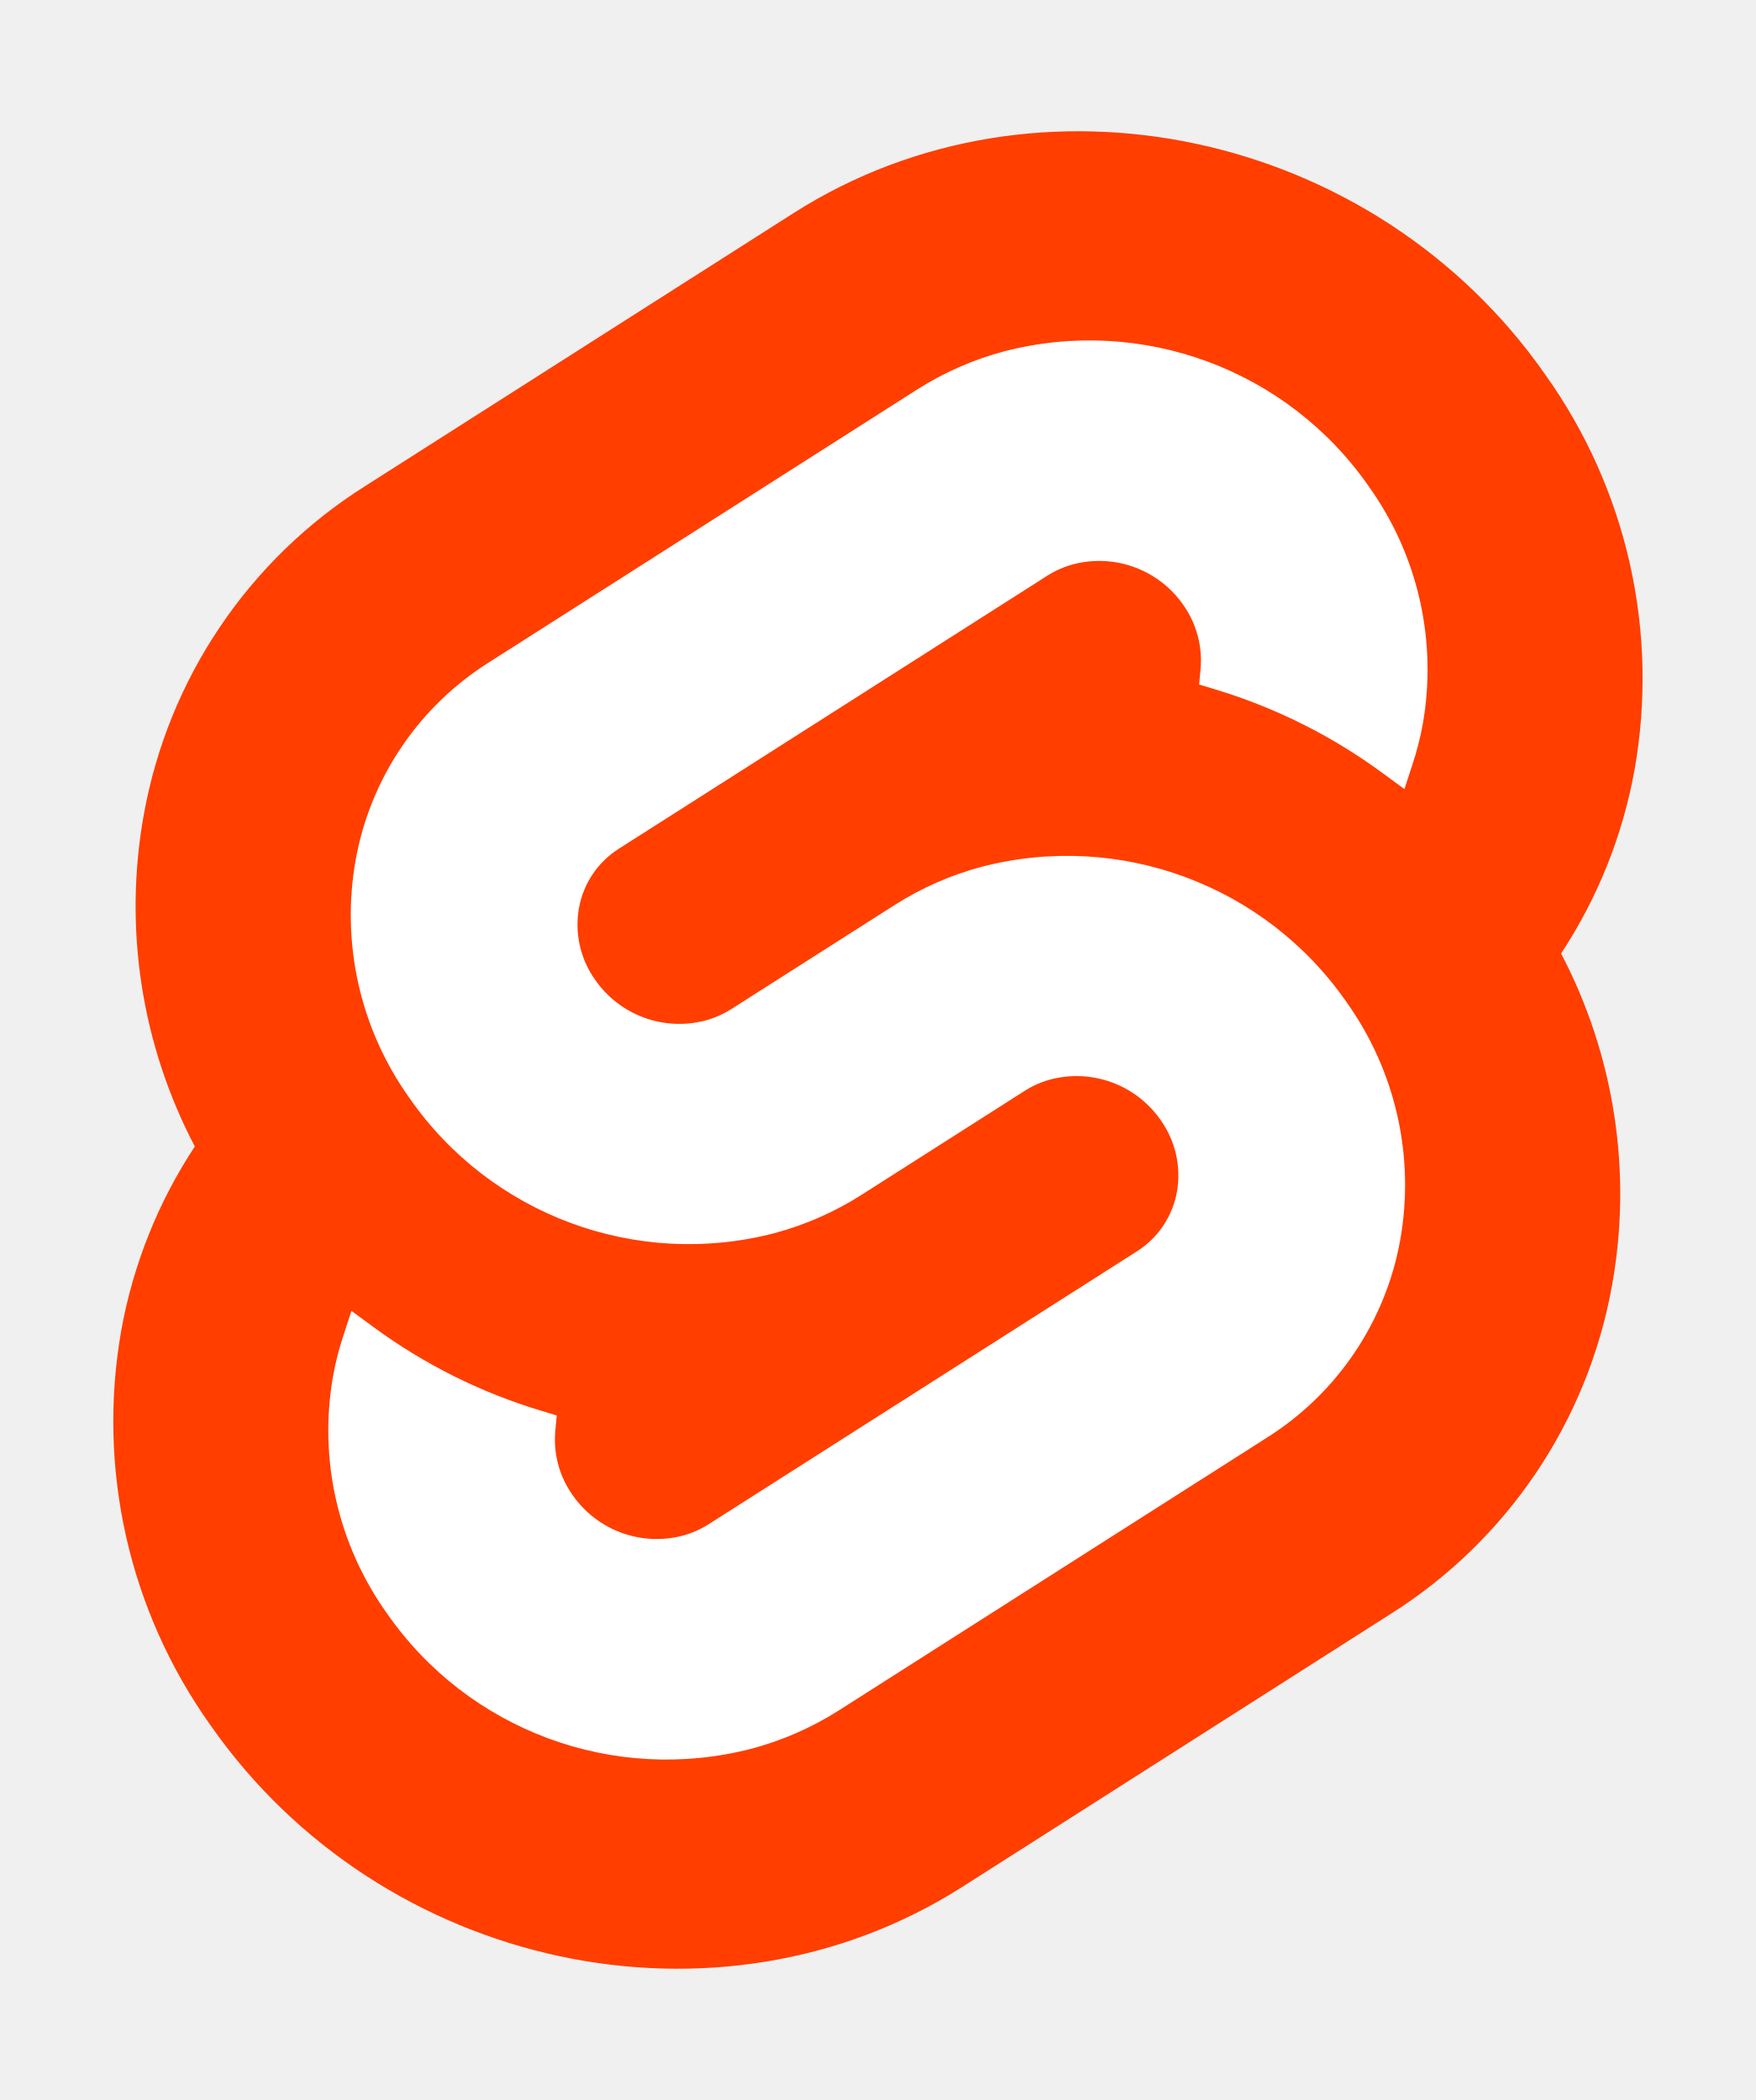
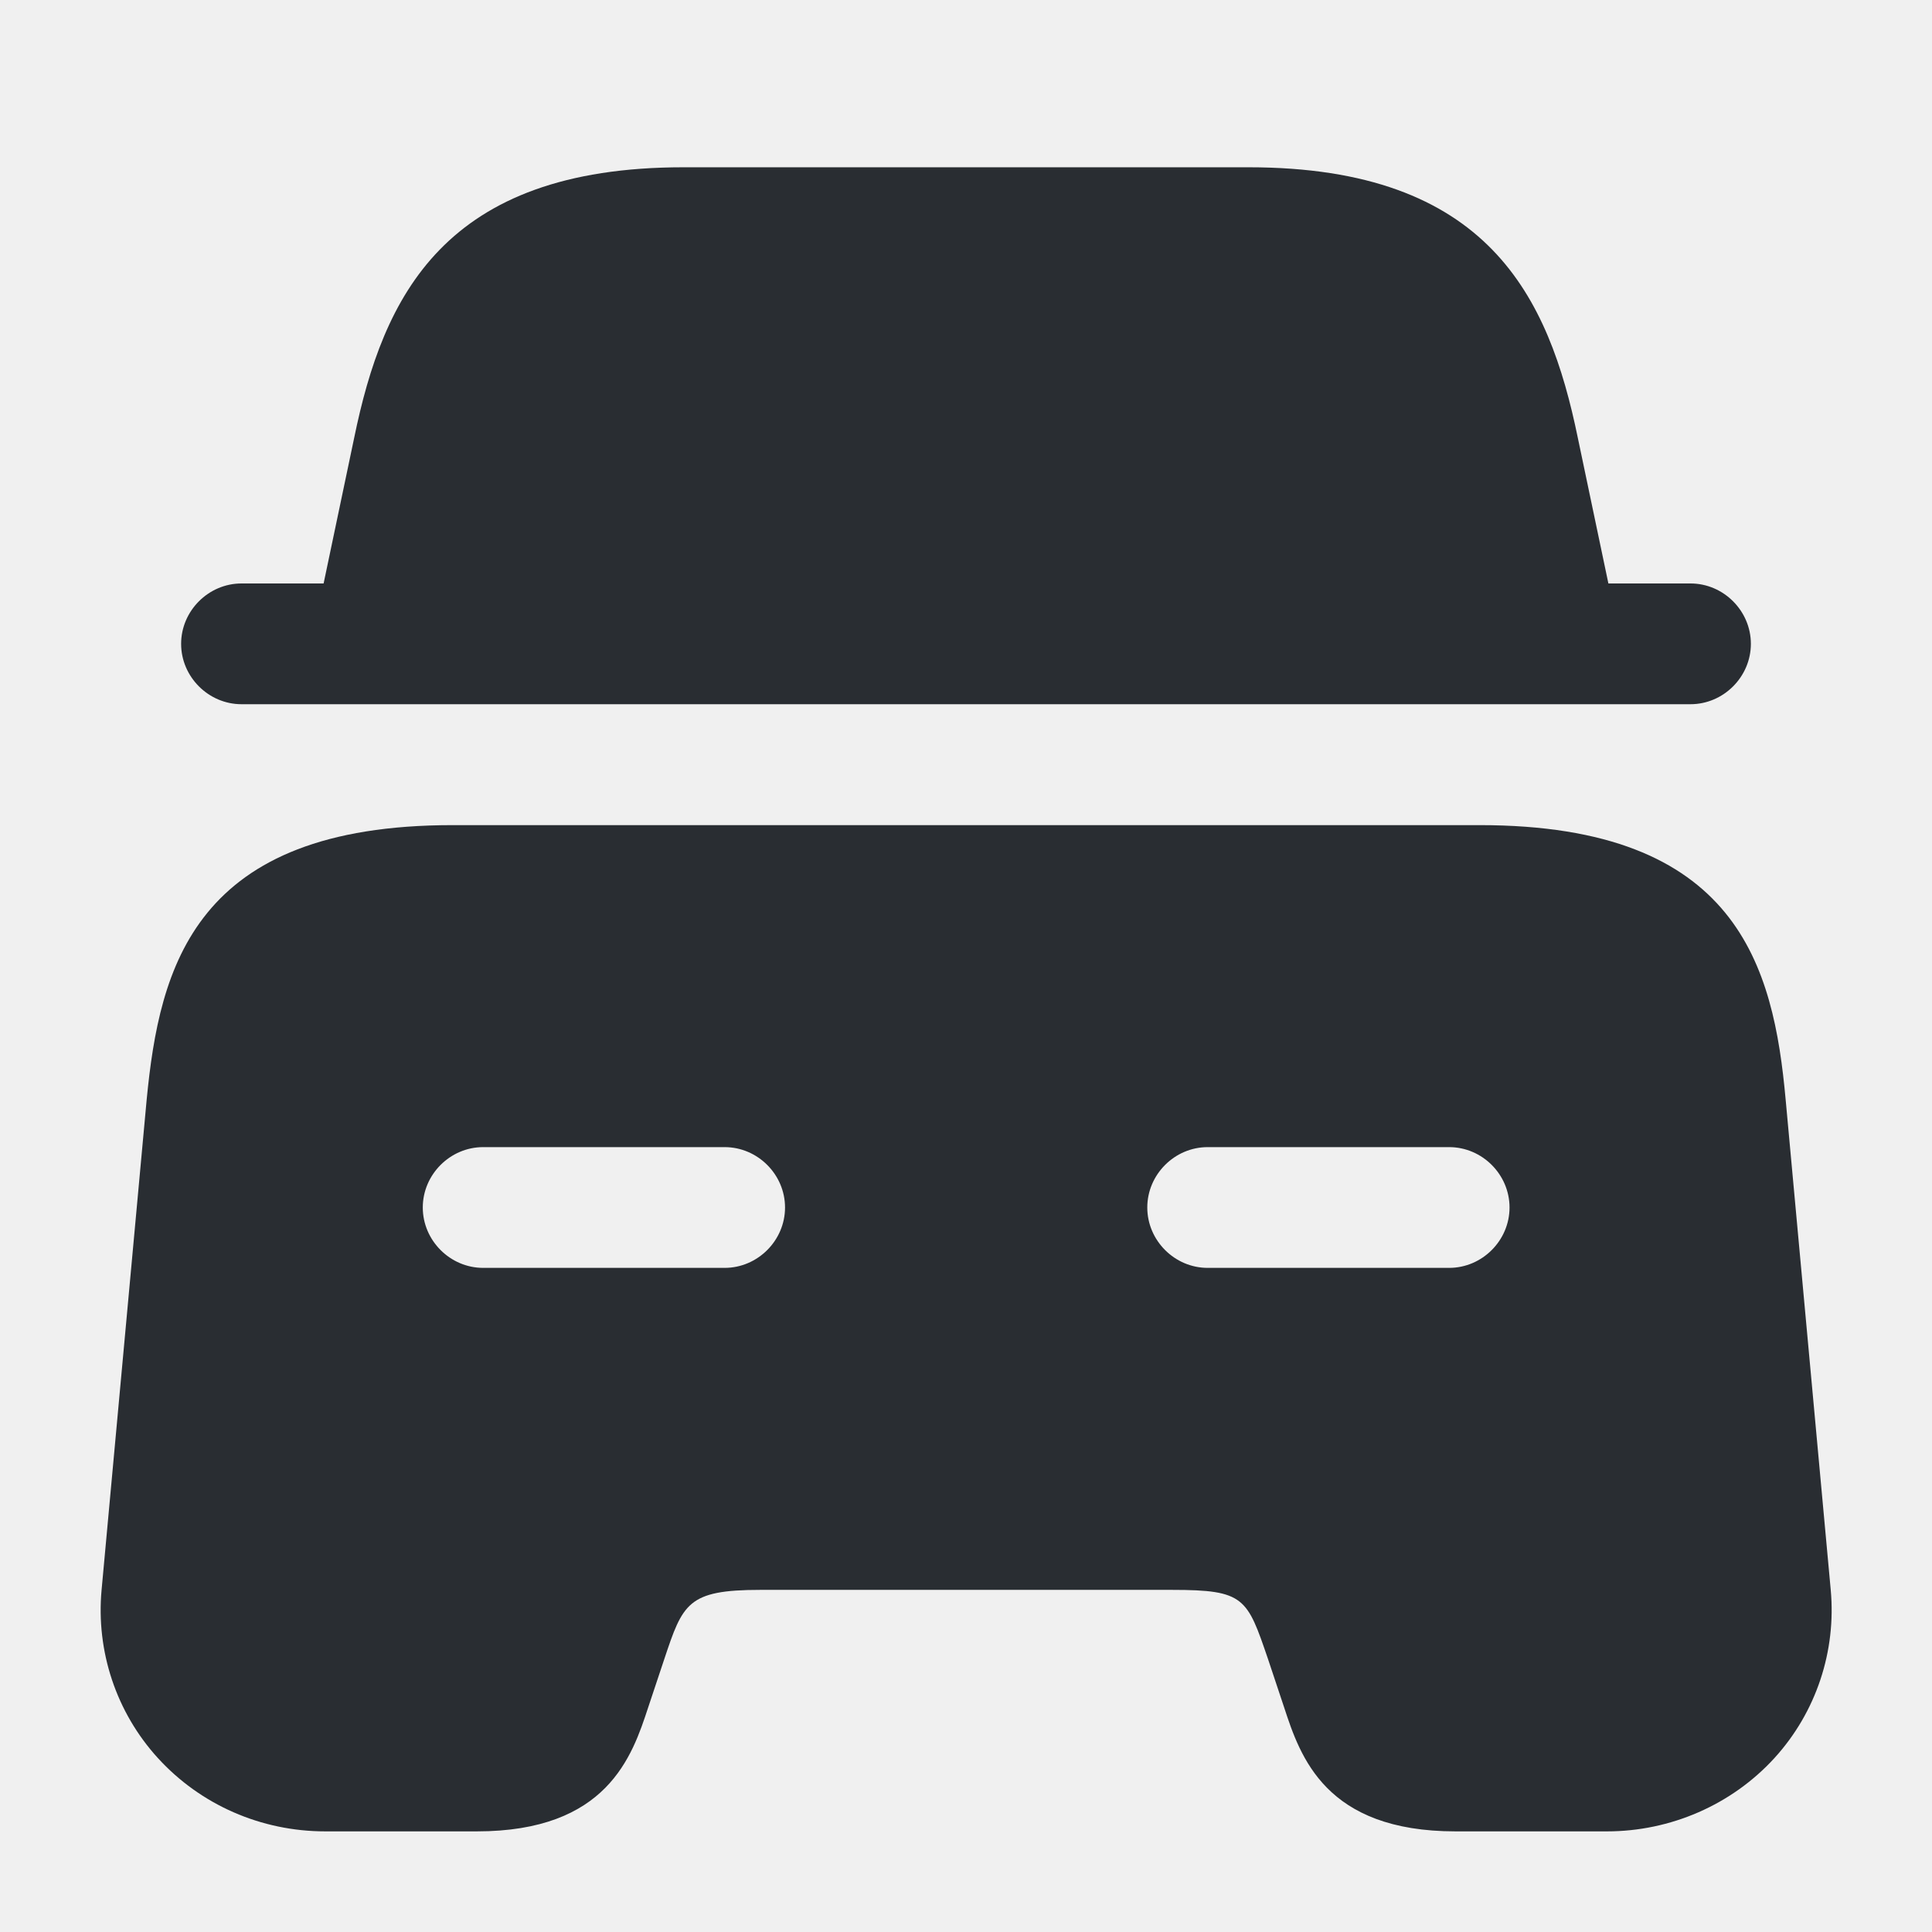
- <svg xmlns="http://www.w3.org/2000/svg" width="107" height="128" viewBox="0 0 107 128">
-   <path d="M94.157 22.819c-10.4-14.885-30.94-19.297-45.792-9.835L22.282 29.608A29.92 29.92 0 0 0 8.764 49.65a31.5 31.5 0 0 0 3.108 20.231 30 30 0 0 0-4.477 11.183 31.9 31.9 0 0 0 5.448 24.116c10.402 14.887 30.942 19.297 45.791 9.835l26.083-16.624A29.92 29.92 0 0 0 98.235 78.35a31.53 31.53 0 0 0-3.105-20.232 30 30 0 0 0 4.474-11.182 31.88 31.88 0 0 0-5.447-24.116" style="fill:#ff3e00" />
-   <path d="M45.817 106.582a20.72 20.72 0 0 1-22.237-8.243 19.17 19.17 0 0 1-3.277-14.503 18 18 0 0 1 .624-2.435l.49-1.498 1.337.981a33.6 33.6 0 0 0 10.203 5.098l.97.294-.09.968a5.85 5.85 0 0 0 1.052 3.878 6.24 6.24 0 0 0 6.695 2.485 5.8 5.8 0 0 0 1.603-.704L69.27 76.28a5.43 5.43 0 0 0 2.45-3.631 5.8 5.8 0 0 0-.987-4.371 6.24 6.24 0 0 0-6.698-2.487 5.7 5.7 0 0 0-1.6.704l-9.953 6.345a19 19 0 0 1-5.296 2.326 20.72 20.72 0 0 1-22.237-8.243 19.17 19.17 0 0 1-3.277-14.502 17.99 17.99 0 0 1 8.13-12.052l26.081-16.623a19 19 0 0 1 5.3-2.329 20.72 20.72 0 0 1 22.237 8.243 19.17 19.17 0 0 1 3.277 14.503 18 18 0 0 1-.624 2.435l-.49 1.498-1.337-.98a33.6 33.6 0 0 0-10.203-5.1l-.97-.294.09-.968a5.86 5.86 0 0 0-1.052-3.878 6.24 6.24 0 0 0-6.696-2.485 5.8 5.8 0 0 0-1.602.704L37.73 51.72a5.42 5.42 0 0 0-2.449 3.63 5.79 5.79 0 0 0 .986 4.372 6.24 6.24 0 0 0 6.698 2.486 5.8 5.8 0 0 0 1.602-.704l9.952-6.342a19 19 0 0 1 5.295-2.328 20.72 20.72 0 0 1 22.237 8.242 19.17 19.17 0 0 1 3.277 14.503 18 18 0 0 1-8.13 12.053l-26.081 16.622a19 19 0 0 1-5.3 2.328" style="fill:#fff" />
+ <svg xmlns="http://www.w3.org/2000/svg" width="800px" height="800px" viewBox="0 0 24 24" fill="none">
+   <path d="M21.75 7.998C21.75 8.408 21.41 8.748 21 8.748H3C2.59 8.748 2.25 8.408 2.25 7.998C2.25 7.588 2.59 7.248 3 7.248H4.02L4.4 5.438C4.76 3.688 5.51 2.078 8.49 2.078H15.51C18.49 2.078 19.24 3.688 19.6 5.438L19.98 7.248H21C21.41 7.248 21.75 7.588 21.75 7.998Z" fill="#292D32" />
+   <path d="M22.182 13.66C22.032 12.01 21.591 10.25 18.381 10.25H5.622C2.412 10.25 1.982 12.01 1.822 13.66L1.262 19.75C1.192 20.51 1.442 21.27 1.962 21.84C2.492 22.42 3.242 22.75 4.042 22.75H5.922C7.542 22.75 7.852 21.82 8.052 21.21L8.252 20.61C8.482 19.92 8.542 19.75 9.442 19.75H14.562C15.462 19.75 15.492 19.85 15.752 20.61L15.952 21.21C16.152 21.82 16.462 22.75 18.082 22.75H19.962C20.752 22.75 21.512 22.42 22.042 21.84C22.562 21.27 22.812 20.51 22.742 19.75L22.182 13.66ZM9.002 15.75H6.002C5.592 15.75 5.252 15.41 5.252 15C5.252 14.59 5.592 14.25 6.002 14.25H9.002C9.412 14.25 9.752 14.59 9.752 15C9.752 15.41 9.412 15.75 9.002 15.75ZM18.002 15.75H15.002C14.592 15.75 14.252 15.41 14.252 15C14.252 14.59 14.592 14.25 15.002 14.25H18.002C18.412 14.25 18.752 14.59 18.752 15C18.752 15.41 18.412 15.75 18.002 15.75Z" fill="#292D32" />
</svg>
